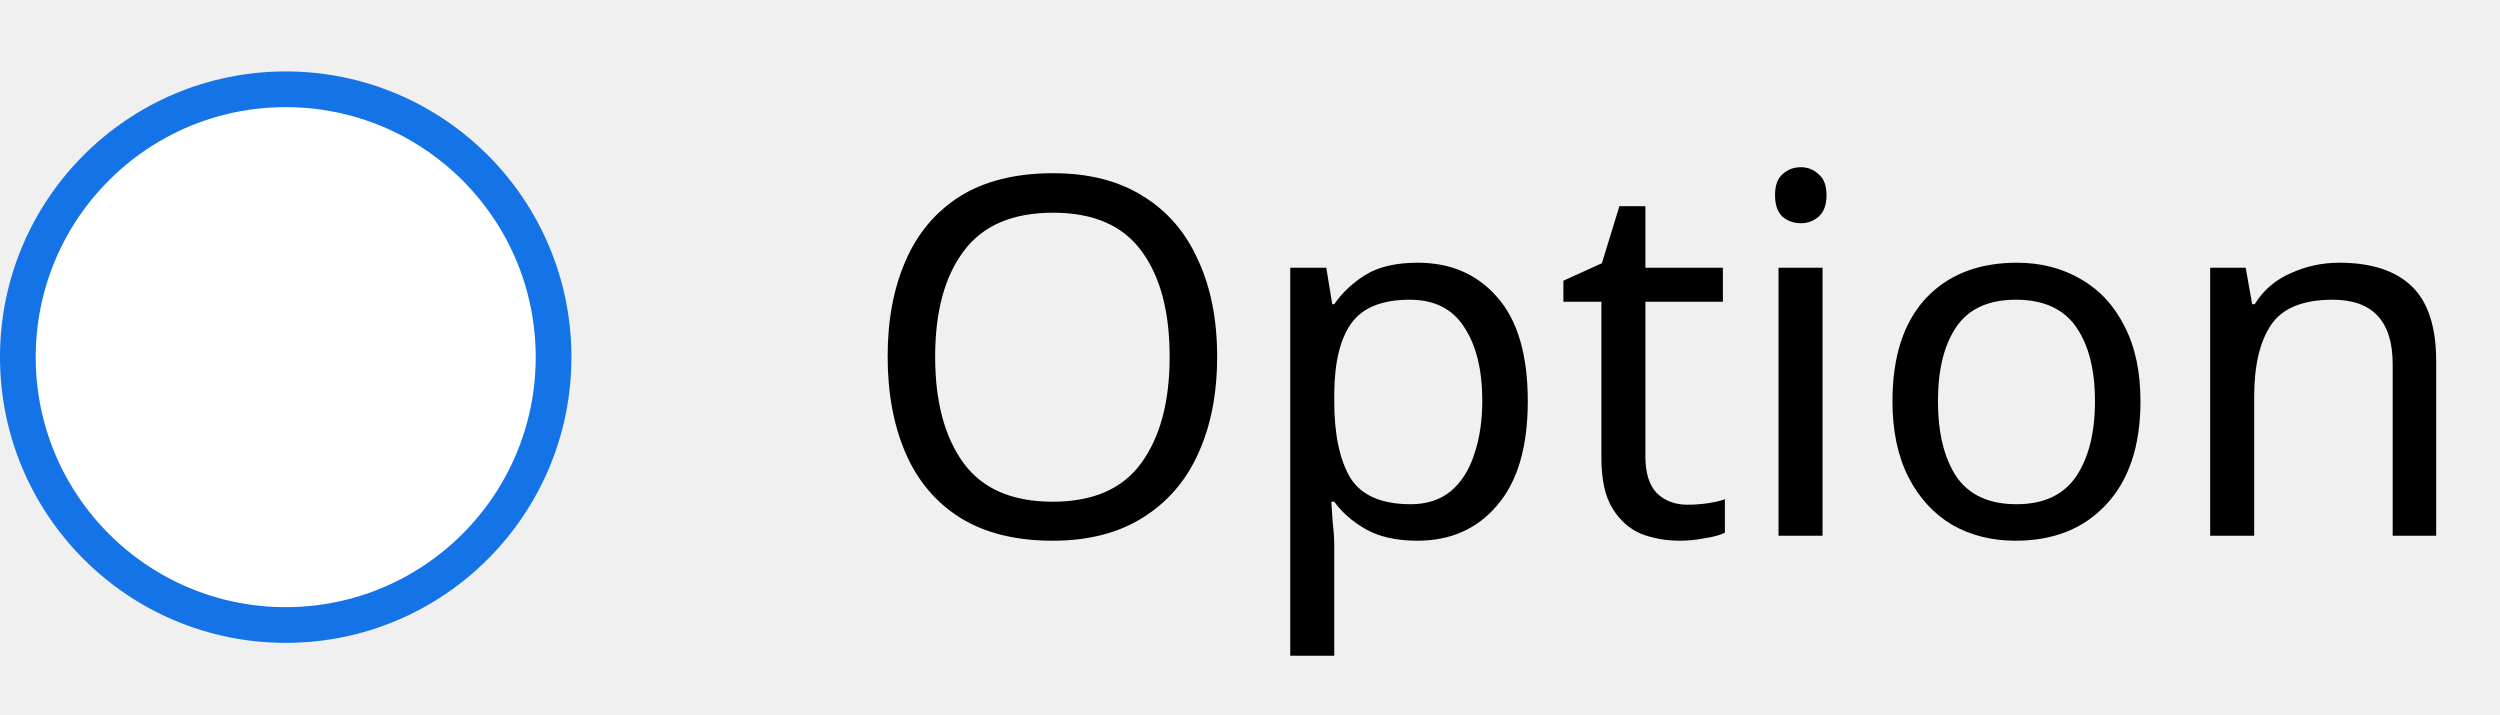
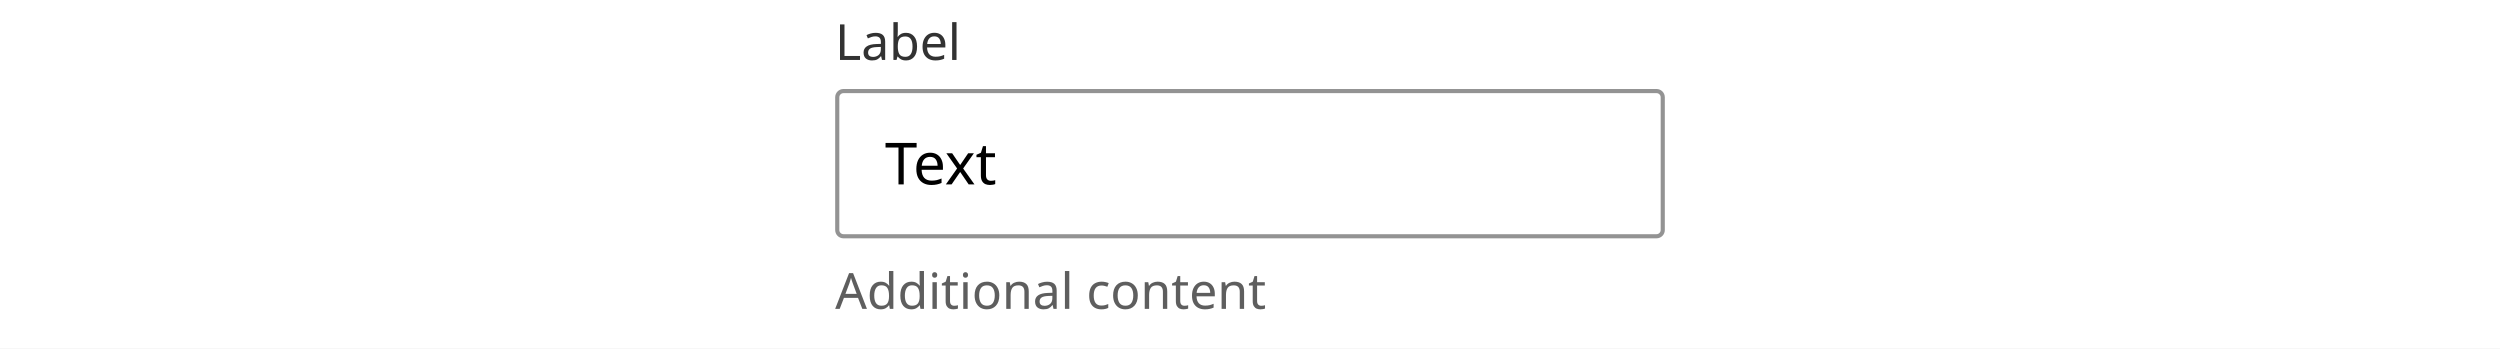
- <svg xmlns="http://www.w3.org/2000/svg" width="70" height="20" viewBox="0 0 70 20" fill="none">
-   <circle cx="8" cy="10" r="7.5" fill="white" stroke="#1473E6" />
-   <path d="M34.08 9.988C34.08 11.024 33.903 11.929 33.548 12.704C33.203 13.469 32.685 14.067 31.994 14.496C31.313 14.925 30.473 15.14 29.474 15.14C28.438 15.14 27.575 14.925 26.884 14.496C26.203 14.067 25.694 13.465 25.358 12.69C25.022 11.915 24.854 11.01 24.854 9.974C24.854 8.957 25.022 8.065 25.358 7.3C25.694 6.525 26.203 5.923 26.884 5.494C27.575 5.065 28.443 4.85 29.488 4.85C30.487 4.85 31.327 5.065 32.008 5.494C32.689 5.914 33.203 6.511 33.548 7.286C33.903 8.051 34.08 8.952 34.08 9.988ZM26.184 9.988C26.184 11.248 26.45 12.242 26.982 12.97C27.514 13.689 28.345 14.048 29.474 14.048C30.603 14.048 31.429 13.689 31.952 12.97C32.484 12.242 32.75 11.248 32.75 9.988C32.75 8.728 32.489 7.743 31.966 7.034C31.443 6.315 30.617 5.956 29.488 5.956C28.349 5.956 27.514 6.315 26.982 7.034C26.45 7.743 26.184 8.728 26.184 9.988ZM39.697 7.356C40.621 7.356 41.364 7.678 41.923 8.322C42.493 8.966 42.778 9.937 42.778 11.234C42.778 12.513 42.493 13.483 41.923 14.146C41.364 14.809 40.617 15.14 39.684 15.14C39.105 15.14 38.624 15.033 38.242 14.818C37.868 14.603 37.574 14.347 37.359 14.048H37.276C37.285 14.207 37.299 14.407 37.318 14.65C37.346 14.893 37.359 15.103 37.359 15.28V18.36H36.127V7.496H37.136L37.303 8.518H37.359C37.584 8.191 37.877 7.916 38.242 7.692C38.605 7.468 39.091 7.356 39.697 7.356ZM39.474 8.392C38.708 8.392 38.167 8.607 37.849 9.036C37.532 9.465 37.369 10.119 37.359 10.996V11.234C37.359 12.158 37.509 12.872 37.807 13.376C38.115 13.871 38.68 14.118 39.502 14.118C39.95 14.118 40.323 13.997 40.621 13.754C40.92 13.502 41.139 13.157 41.279 12.718C41.429 12.279 41.504 11.78 41.504 11.22C41.504 10.361 41.336 9.675 40.999 9.162C40.673 8.649 40.164 8.392 39.474 8.392ZM47.247 14.132C47.433 14.132 47.625 14.118 47.821 14.09C48.017 14.062 48.175 14.025 48.297 13.978V14.916C48.166 14.981 47.979 15.033 47.737 15.07C47.494 15.117 47.261 15.14 47.037 15.14C46.645 15.14 46.281 15.075 45.945 14.944C45.618 14.804 45.352 14.566 45.147 14.23C44.941 13.894 44.839 13.423 44.839 12.816V8.448H43.775V7.86L44.853 7.37L45.343 5.774H46.071V7.496H48.241V8.448H46.071V12.788C46.071 13.245 46.178 13.586 46.393 13.81C46.617 14.025 46.901 14.132 47.247 14.132ZM50.429 4.682C50.616 4.682 50.779 4.747 50.919 4.878C51.069 4.999 51.143 5.195 51.143 5.466C51.143 5.737 51.069 5.937 50.919 6.068C50.779 6.189 50.616 6.25 50.429 6.25C50.224 6.25 50.051 6.189 49.911 6.068C49.771 5.937 49.701 5.737 49.701 5.466C49.701 5.195 49.771 4.999 49.911 4.878C50.051 4.747 50.224 4.682 50.429 4.682ZM51.031 7.496V15H49.799V7.496H51.031ZM59.933 11.234C59.933 12.475 59.615 13.437 58.981 14.118C58.355 14.799 57.506 15.14 56.433 15.14C55.77 15.14 55.177 14.991 54.655 14.692C54.141 14.384 53.735 13.941 53.437 13.362C53.138 12.774 52.989 12.065 52.989 11.234C52.989 9.993 53.297 9.036 53.913 8.364C54.538 7.692 55.392 7.356 56.475 7.356C57.147 7.356 57.744 7.51 58.267 7.818C58.789 8.117 59.195 8.555 59.485 9.134C59.783 9.703 59.933 10.403 59.933 11.234ZM54.263 11.234C54.263 12.121 54.435 12.825 54.781 13.348C55.135 13.861 55.695 14.118 56.461 14.118C57.217 14.118 57.772 13.861 58.127 13.348C58.481 12.825 58.659 12.121 58.659 11.234C58.659 10.347 58.481 9.652 58.127 9.148C57.772 8.644 57.212 8.392 56.447 8.392C55.681 8.392 55.126 8.644 54.781 9.148C54.435 9.652 54.263 10.347 54.263 11.234ZM65.497 7.356C66.393 7.356 67.07 7.575 67.527 8.014C67.985 8.453 68.213 9.153 68.213 10.114V15H66.995V10.198C66.995 8.994 66.435 8.392 65.315 8.392C64.485 8.392 63.911 8.625 63.593 9.092C63.276 9.559 63.117 10.231 63.117 11.108V15H61.885V7.496H62.879L63.061 8.518H63.131C63.374 8.126 63.71 7.837 64.139 7.65C64.569 7.454 65.021 7.356 65.497 7.356Z" fill="black" />
+ <svg xmlns="http://www.w3.org/2000/svg" width="904" height="126" viewBox="0 0 904 126" fill="none">
+   <rect width="904" height="126" fill="white" />
+   <path d="M303.746 21.68V8.828H305.366V20.24H310.982V21.68H303.746Z" fill="#323232" />
+   <path d="M316.623 11.87C317.799 11.87 318.669 12.128 319.233 12.644C319.797 13.16 320.079 13.982 320.079 15.11V21.68H318.927L318.621 20.312H318.549C318.129 20.84 317.685 21.23 317.217 21.482C316.749 21.734 316.113 21.86 315.309 21.86C314.433 21.86 313.707 21.632 313.131 21.176C312.555 20.708 312.267 19.982 312.267 18.998C312.267 18.038 312.645 17.3 313.401 16.784C314.157 16.256 315.321 15.968 316.893 15.92L318.531 15.866V15.29C318.531 14.486 318.357 13.928 318.009 13.616C317.661 13.304 317.169 13.148 316.533 13.148C316.029 13.148 315.549 13.226 315.093 13.382C314.637 13.526 314.211 13.694 313.815 13.886L313.329 12.698C313.749 12.47 314.247 12.278 314.823 12.122C315.399 11.954 315.999 11.87 316.623 11.87ZM318.513 16.964L317.091 17.018C315.891 17.066 315.057 17.258 314.589 17.594C314.133 17.93 313.905 18.404 313.905 19.016C313.905 19.556 314.067 19.952 314.391 20.204C314.727 20.456 315.153 20.582 315.669 20.582C316.473 20.582 317.145 20.36 317.685 19.916C318.237 19.46 318.513 18.764 318.513 17.828V16.964Z" fill="#323232" />
+   <path d="M324.643 8V11.33C324.643 11.738 324.631 12.122 324.607 12.482C324.595 12.83 324.577 13.106 324.553 13.31H324.643C324.919 12.902 325.297 12.56 325.777 12.284C326.257 12.008 326.875 11.87 327.631 11.87C328.831 11.87 329.791 12.29 330.511 13.13C331.243 13.958 331.609 15.2 331.609 16.856C331.609 18.512 331.243 19.76 330.511 20.6C329.779 21.44 328.819 21.86 327.631 21.86C326.875 21.86 326.257 21.722 325.777 21.446C325.297 21.17 324.919 20.84 324.643 20.456H324.517L324.193 21.68H323.059V8H324.643ZM327.361 13.184C326.329 13.184 325.615 13.478 325.219 14.066C324.835 14.654 324.643 15.566 324.643 16.802V16.874C324.643 18.062 324.835 18.974 325.219 19.61C325.615 20.234 326.341 20.546 327.397 20.546C328.261 20.546 328.903 20.228 329.323 19.592C329.755 18.956 329.971 18.038 329.971 16.838C329.971 14.402 329.101 13.184 327.361 13.184Z" fill="#323232" />
+   <path d="M337.86 11.852C338.676 11.852 339.384 12.032 339.984 12.392C340.584 12.752 341.04 13.262 341.352 13.922C341.676 14.57 341.838 15.332 341.838 16.208V17.162H335.232C335.256 18.254 335.532 19.088 336.06 19.664C336.6 20.228 337.35 20.51 338.31 20.51C338.922 20.51 339.462 20.456 339.93 20.348C340.41 20.228 340.902 20.06 341.406 19.844V21.23C340.914 21.446 340.428 21.602 339.948 21.698C339.468 21.806 338.898 21.86 338.238 21.86C337.314 21.86 336.504 21.674 335.808 21.302C335.112 20.93 334.566 20.378 334.17 19.646C333.786 18.914 333.594 18.008 333.594 16.928C333.594 15.872 333.768 14.966 334.116 14.21C334.476 13.454 334.974 12.872 335.61 12.464C336.258 12.056 337.008 11.852 337.86 11.852ZM337.842 13.148C337.086 13.148 336.486 13.394 336.042 13.886C335.61 14.366 335.352 15.038 335.268 15.902H340.182C340.17 15.086 339.978 14.426 339.606 13.922C339.234 13.406 338.646 13.148 337.842 13.148Z" fill="#323232" />
+   <path d="M345.878 21.68H344.294V8H345.878V21.68Z" fill="#323232" />
+   <path d="M326.783 66.68H324.893V53.345H320.21V51.686H331.445V53.345H326.783V66.68Z" fill="black" />
+   <path d="M336.324 55.214C337.276 55.214 338.102 55.424 338.802 55.844C339.502 56.264 340.034 56.859 340.398 57.629C340.776 58.385 340.965 59.274 340.965 60.296V61.409H333.258C333.286 62.683 333.608 63.656 334.224 64.328C334.854 64.986 335.729 65.315 336.849 65.315C337.563 65.315 338.193 65.252 338.739 65.126C339.299 64.986 339.873 64.79 340.461 64.538V66.155C339.887 66.407 339.32 66.589 338.76 66.701C338.2 66.827 337.535 66.89 336.765 66.89C335.687 66.89 334.742 66.673 333.93 66.239C333.118 65.805 332.481 65.161 332.019 64.307C331.571 63.453 331.347 62.396 331.347 61.136C331.347 59.904 331.55 58.847 331.956 57.965C332.376 57.083 332.957 56.404 333.699 55.928C334.455 55.452 335.33 55.214 336.324 55.214ZM336.303 56.726C335.421 56.726 334.721 57.013 334.203 57.587C333.699 58.147 333.398 58.931 333.3 59.939H339.033C339.019 58.987 338.795 58.217 338.361 57.629C337.927 57.027 337.241 56.726 336.303 56.726Z" fill="black" />
+   <path d="M346.088 60.926L342.203 55.424H344.303L347.201 59.666L350.078 55.424H352.157L348.272 60.926L352.367 66.68H350.267L347.201 62.186L344.093 66.68H342.014L346.088 60.926Z" fill="black" />
+   <path d="M358.295 65.378C358.575 65.378 358.862 65.357 359.156 65.315C359.45 65.273 359.688 65.217 359.87 65.147V66.554C359.674 66.652 359.394 66.729 359.03 66.785C358.666 66.855 358.316 66.89 357.98 66.89C357.392 66.89 356.846 66.792 356.342 66.596C355.852 66.386 355.453 66.029 355.145 65.525C354.837 65.021 354.683 64.314 354.683 63.404V56.852H353.087V55.97L354.704 55.235L355.439 52.841H356.531V55.424H359.786V56.852H356.531V63.362C356.531 64.048 356.692 64.559 357.014 64.895C357.35 65.217 357.777 65.378 358.295 65.378Z" fill="black" />
+   <path d="M311.81 111.68L310.262 107.702H305.168L303.638 111.68H302L307.022 98.774H308.48L313.484 111.68H311.81ZM309.776 106.262L308.336 102.374C308.3 102.278 308.24 102.104 308.156 101.852C308.072 101.6 307.988 101.342 307.904 101.078C307.832 100.802 307.772 100.592 307.724 100.448C307.628 100.82 307.526 101.186 307.418 101.546C307.322 101.894 307.238 102.17 307.166 102.374L305.708 106.262H309.776Z" fill="#5E5E5E" />
+   <path d="M318.446 111.86C317.246 111.86 316.286 111.446 315.566 110.618C314.846 109.778 314.486 108.53 314.486 106.874C314.486 105.218 314.846 103.97 315.566 103.13C316.298 102.278 317.264 101.852 318.464 101.852C319.208 101.852 319.814 101.99 320.282 102.266C320.762 102.542 321.152 102.878 321.452 103.274H321.56C321.536 103.118 321.512 102.89 321.488 102.59C321.464 102.278 321.452 102.032 321.452 101.852V98H323.036V111.68H321.758L321.524 110.384H321.452C321.164 110.792 320.78 111.14 320.3 111.428C319.82 111.716 319.202 111.86 318.446 111.86ZM318.698 110.546C319.718 110.546 320.432 110.27 320.84 109.718C321.26 109.154 321.47 108.308 321.47 107.18V106.892C321.47 105.692 321.272 104.774 320.876 104.138C320.48 103.49 319.748 103.166 318.68 103.166C317.828 103.166 317.186 103.508 316.754 104.192C316.334 104.864 316.124 105.77 316.124 106.91C316.124 108.062 316.334 108.956 316.754 109.592C317.186 110.228 317.834 110.546 318.698 110.546Z" fill="#5E5E5E" />
+   <path d="M329.52 111.86C328.32 111.86 327.36 111.446 326.64 110.618C325.92 109.778 325.56 108.53 325.56 106.874C325.56 105.218 325.92 103.97 326.64 103.13C327.372 102.278 328.338 101.852 329.538 101.852C330.282 101.852 330.888 101.99 331.356 102.266C331.836 102.542 332.226 102.878 332.526 103.274H332.634C332.61 103.118 332.586 102.89 332.562 102.59C332.538 102.278 332.526 102.032 332.526 101.852V98H334.11V111.68H332.832L332.598 110.384H332.526C332.238 110.792 331.854 111.14 331.374 111.428C330.894 111.716 330.276 111.86 329.52 111.86ZM329.772 110.546C330.792 110.546 331.506 110.27 331.914 109.718C332.334 109.154 332.544 108.308 332.544 107.18V106.892C332.544 105.692 332.346 104.774 331.95 104.138C331.554 103.49 330.822 103.166 329.754 103.166C328.902 103.166 328.26 103.508 327.828 104.192C327.408 104.864 327.198 105.77 327.198 106.91C327.198 108.062 327.408 108.956 327.828 109.592C328.26 110.228 328.908 110.546 329.772 110.546Z" fill="#5E5E5E" />
+   <path d="M337.985 98.414C338.225 98.414 338.435 98.498 338.615 98.666C338.807 98.822 338.903 99.074 338.903 99.422C338.903 99.77 338.807 100.028 338.615 100.196C338.435 100.352 338.225 100.43 337.985 100.43C337.721 100.43 337.499 100.352 337.319 100.196C337.139 100.028 337.049 99.77 337.049 99.422C337.049 99.074 337.139 98.822 337.319 98.666C337.499 98.498 337.721 98.414 337.985 98.414ZM338.759 102.032V111.68H337.175V102.032H338.759Z" fill="#5E5E5E" />
+   <path d="M345.037 110.564C345.277 110.564 345.523 110.546 345.775 110.51C346.027 110.474 346.231 110.426 346.387 110.366V111.572C346.219 111.656 345.979 111.722 345.667 111.77C345.355 111.83 345.055 111.86 344.767 111.86C344.263 111.86 343.795 111.776 343.363 111.608C342.943 111.428 342.601 111.122 342.337 110.69C342.073 110.258 341.941 109.652 341.941 108.872V103.256H340.573V102.5L341.959 101.87L342.589 99.818H343.525V102.032H346.315V103.256H343.525V108.836C343.525 109.424 343.663 109.862 343.939 110.15C344.227 110.426 344.593 110.564 345.037 110.564Z" fill="#5E5E5E" />
+   <path d="M349.129 98.414C349.369 98.414 349.579 98.498 349.759 98.666C349.951 98.822 350.047 99.074 350.047 99.422C350.047 99.77 349.951 100.028 349.759 100.196C349.579 100.352 349.369 100.43 349.129 100.43C348.865 100.43 348.643 100.352 348.463 100.196C348.283 100.028 348.193 99.77 348.193 99.422C348.193 99.074 348.283 98.822 348.463 98.666C348.643 98.498 348.865 98.414 349.129 98.414ZM349.903 102.032V111.68H348.319V102.032H349.903Z" fill="#5E5E5E" />
+   <path d="M361.348 106.838C361.348 108.434 360.94 109.67 360.124 110.546C359.32 111.422 358.228 111.86 356.848 111.86C355.996 111.86 355.234 111.668 354.562 111.284C353.902 110.888 353.38 110.318 352.996 109.574C352.612 108.818 352.42 107.906 352.42 106.838C352.42 105.242 352.816 104.012 353.608 103.148C354.412 102.284 355.51 101.852 356.902 101.852C357.766 101.852 358.534 102.05 359.206 102.446C359.878 102.83 360.4 103.394 360.772 104.138C361.156 104.87 361.348 105.77 361.348 106.838ZM354.058 106.838C354.058 107.978 354.28 108.884 354.724 109.556C355.18 110.216 355.9 110.546 356.884 110.546C357.856 110.546 358.57 110.216 359.026 109.556C359.482 108.884 359.71 107.978 359.71 106.838C359.71 105.698 359.482 104.804 359.026 104.156C358.57 103.508 357.85 103.184 356.866 103.184C355.882 103.184 355.168 103.508 354.724 104.156C354.28 104.804 354.058 105.698 354.058 106.838Z" fill="#5E5E5E" />
+   <path d="M368.502 101.852C369.654 101.852 370.524 102.134 371.112 102.698C371.7 103.262 371.994 104.162 371.994 105.398V111.68H370.428V105.506C370.428 103.958 369.708 103.184 368.268 103.184C367.2 103.184 366.462 103.484 366.054 104.084C365.646 104.684 365.442 105.548 365.442 106.676V111.68H363.858V102.032H365.136L365.37 103.346H365.46C365.772 102.842 366.204 102.47 366.756 102.23C367.308 101.978 367.89 101.852 368.502 101.852Z" fill="#5E5E5E" />
+   <path d="M378.639 101.87C379.815 101.87 380.685 102.128 381.249 102.644C381.813 103.16 382.095 103.982 382.095 105.11V111.68H380.943L380.637 110.312H380.565C380.145 110.84 379.701 111.23 379.233 111.482C378.765 111.734 378.129 111.86 377.325 111.86C376.449 111.86 375.723 111.632 375.147 111.176C374.571 110.708 374.283 109.982 374.283 108.998C374.283 108.038 374.661 107.3 375.417 106.784C376.173 106.256 377.337 105.968 378.909 105.92L380.547 105.866V105.29C380.547 104.486 380.373 103.928 380.025 103.616C379.677 103.304 379.185 103.148 378.549 103.148C378.045 103.148 377.565 103.226 377.109 103.382C376.653 103.526 376.227 103.694 375.831 103.886L375.345 102.698C375.765 102.47 376.263 102.278 376.839 102.122C377.415 101.954 378.015 101.87 378.639 101.87ZM380.529 106.964L379.107 107.018C377.907 107.066 377.073 107.258 376.605 107.594C376.149 107.93 375.921 108.404 375.921 109.016C375.921 109.556 376.083 109.952 376.407 110.204C376.743 110.456 377.169 110.582 377.685 110.582C378.489 110.582 379.161 110.36 379.701 109.916C380.253 109.46 380.529 108.764 380.529 107.828V106.964Z" fill="#5E5E5E" />
+   <path d="M386.659 111.68H385.075V98H386.659V111.68Z" fill="#5E5E5E" />
+   <path d="M398.261 111.86C397.397 111.86 396.635 111.686 395.975 111.338C395.315 110.99 394.793 110.45 394.409 109.718C394.037 108.986 393.851 108.05 393.851 106.91C393.851 105.722 394.043 104.756 394.427 104.012C394.823 103.268 395.363 102.722 396.047 102.374C396.731 102.026 397.505 101.852 398.369 101.852C398.849 101.852 399.317 101.906 399.773 102.014C400.241 102.11 400.619 102.23 400.907 102.374L400.421 103.688C400.133 103.58 399.797 103.478 399.413 103.382C399.029 103.286 398.669 103.238 398.333 103.238C396.437 103.238 395.489 104.456 395.489 106.892C395.489 108.056 395.717 108.95 396.173 109.574C396.641 110.186 397.331 110.492 398.243 110.492C398.759 110.492 399.221 110.438 399.629 110.33C400.037 110.222 400.409 110.09 400.745 109.934V111.338C400.421 111.506 400.061 111.632 399.665 111.716C399.281 111.812 398.813 111.86 398.261 111.86Z" fill="#5E5E5E" />
+   <path d="M411.428 106.838C411.428 108.434 411.02 109.67 410.204 110.546C409.4 111.422 408.308 111.86 406.928 111.86C406.076 111.86 405.314 111.668 404.642 111.284C403.982 110.888 403.46 110.318 403.076 109.574C402.692 108.818 402.5 107.906 402.5 106.838C402.5 105.242 402.896 104.012 403.688 103.148C404.492 102.284 405.59 101.852 406.982 101.852C407.846 101.852 408.614 102.05 409.286 102.446C409.958 102.83 410.48 103.394 410.852 104.138C411.236 104.87 411.428 105.77 411.428 106.838ZM404.138 106.838C404.138 107.978 404.36 108.884 404.804 109.556C405.26 110.216 405.98 110.546 406.964 110.546C407.936 110.546 408.65 110.216 409.106 109.556C409.562 108.884 409.79 107.978 409.79 106.838C409.79 105.698 409.562 104.804 409.106 104.156C408.65 103.508 407.93 103.184 406.946 103.184C405.962 103.184 405.248 103.508 404.804 104.156C404.36 104.804 404.138 105.698 404.138 106.838Z" fill="#5E5E5E" />
+   <path d="M418.582 101.852C419.734 101.852 420.604 102.134 421.192 102.698C421.78 103.262 422.074 104.162 422.074 105.398V111.68H420.508V105.506C420.508 103.958 419.788 103.184 418.348 103.184C417.28 103.184 416.542 103.484 416.134 104.084C415.726 104.684 415.522 105.548 415.522 106.676V111.68H413.938V102.032H415.216L415.45 103.346H415.54C415.852 102.842 416.284 102.47 416.836 102.23C417.388 101.978 417.97 101.852 418.582 101.852Z" fill="#5E5E5E" />
+   <path d="M428.287 110.564C428.527 110.564 428.773 110.546 429.025 110.51C429.277 110.474 429.481 110.426 429.637 110.366V111.572C429.469 111.656 429.229 111.722 428.917 111.77C428.605 111.83 428.305 111.86 428.017 111.86C427.513 111.86 427.045 111.776 426.613 111.608C426.193 111.428 425.851 111.122 425.587 110.69C425.323 110.258 425.191 109.652 425.191 108.872V103.256H423.823V102.5L425.209 101.87L425.839 99.818H426.775V102.032H429.565V103.256H426.775V108.836C426.775 109.424 426.913 109.862 427.189 110.15C427.477 110.426 427.843 110.564 428.287 110.564Z" fill="#5E5E5E" />
+   <path d="M435.295 101.852C436.111 101.852 436.819 102.032 437.419 102.392C438.019 102.752 438.475 103.262 438.787 103.922C439.111 104.57 439.273 105.332 439.273 106.208V107.162H432.667C432.691 108.254 432.967 109.088 433.495 109.664C434.035 110.228 434.785 110.51 435.745 110.51C436.357 110.51 436.897 110.456 437.365 110.348C437.845 110.228 438.337 110.06 438.841 109.844V111.23C438.349 111.446 437.863 111.602 437.383 111.698C436.903 111.806 436.333 111.86 435.673 111.86C434.749 111.86 433.939 111.674 433.243 111.302C432.547 110.93 432.001 110.378 431.605 109.646C431.221 108.914 431.029 108.008 431.029 106.928C431.029 105.872 431.203 104.966 431.551 104.21C431.911 103.454 432.409 102.872 433.045 102.464C433.693 102.056 434.443 101.852 435.295 101.852ZM435.277 103.148C434.521 103.148 433.921 103.394 433.477 103.886C433.045 104.366 432.787 105.038 432.703 105.902H437.617C437.605 105.086 437.413 104.426 437.041 103.922C436.669 103.406 436.081 103.148 435.277 103.148Z" fill="#5E5E5E" />
+   <path d="M446.373 101.852C447.525 101.852 448.395 102.134 448.983 102.698C449.571 103.262 449.865 104.162 449.865 105.398V111.68H448.299V105.506C448.299 103.958 447.579 103.184 446.139 103.184C445.071 103.184 444.333 103.484 443.925 104.084C443.517 104.684 443.313 105.548 443.313 106.676V111.68H441.729V102.032H443.007L443.241 103.346H443.331C443.643 102.842 444.075 102.47 444.627 102.23C445.179 101.978 445.761 101.852 446.373 101.852Z" fill="#5E5E5E" />
+   <path d="M456.078 110.564C456.318 110.564 456.564 110.546 456.816 110.51C457.068 110.474 457.272 110.426 457.428 110.366V111.572C457.26 111.656 457.02 111.722 456.708 111.77C456.396 111.83 456.096 111.86 455.808 111.86C455.304 111.86 454.836 111.776 454.404 111.608C453.984 111.428 453.642 111.122 453.378 110.69C453.114 110.258 452.982 109.652 452.982 108.872V103.256H451.614V102.5L453 101.87L453.63 99.818H454.566V102.032H457.356V103.256H454.566V108.836C454.566 109.424 454.704 109.862 454.98 110.15C455.268 110.426 455.634 110.564 456.078 110.564Z" fill="#5E5E5E" />
+   <path fill-rule="evenodd" clip-rule="evenodd" d="M599 33.68H305C304.172 33.68 303.5 34.352 303.5 35.18V83.18C303.5 84.009 304.172 84.68 305 84.68H599C599.828 84.68 600.5 84.009 600.5 83.18V35.18C600.5 34.352 599.828 33.68 599 33.68ZM305 32.18C303.343 32.18 302 33.523 302 35.18V83.18C302 84.837 303.343 86.18 305 86.18H599C600.657 86.18 602 84.837 602 83.18V35.18C602 33.523 600.657 32.18 599 32.18H305Z" fill="#939393" />
</svg>
